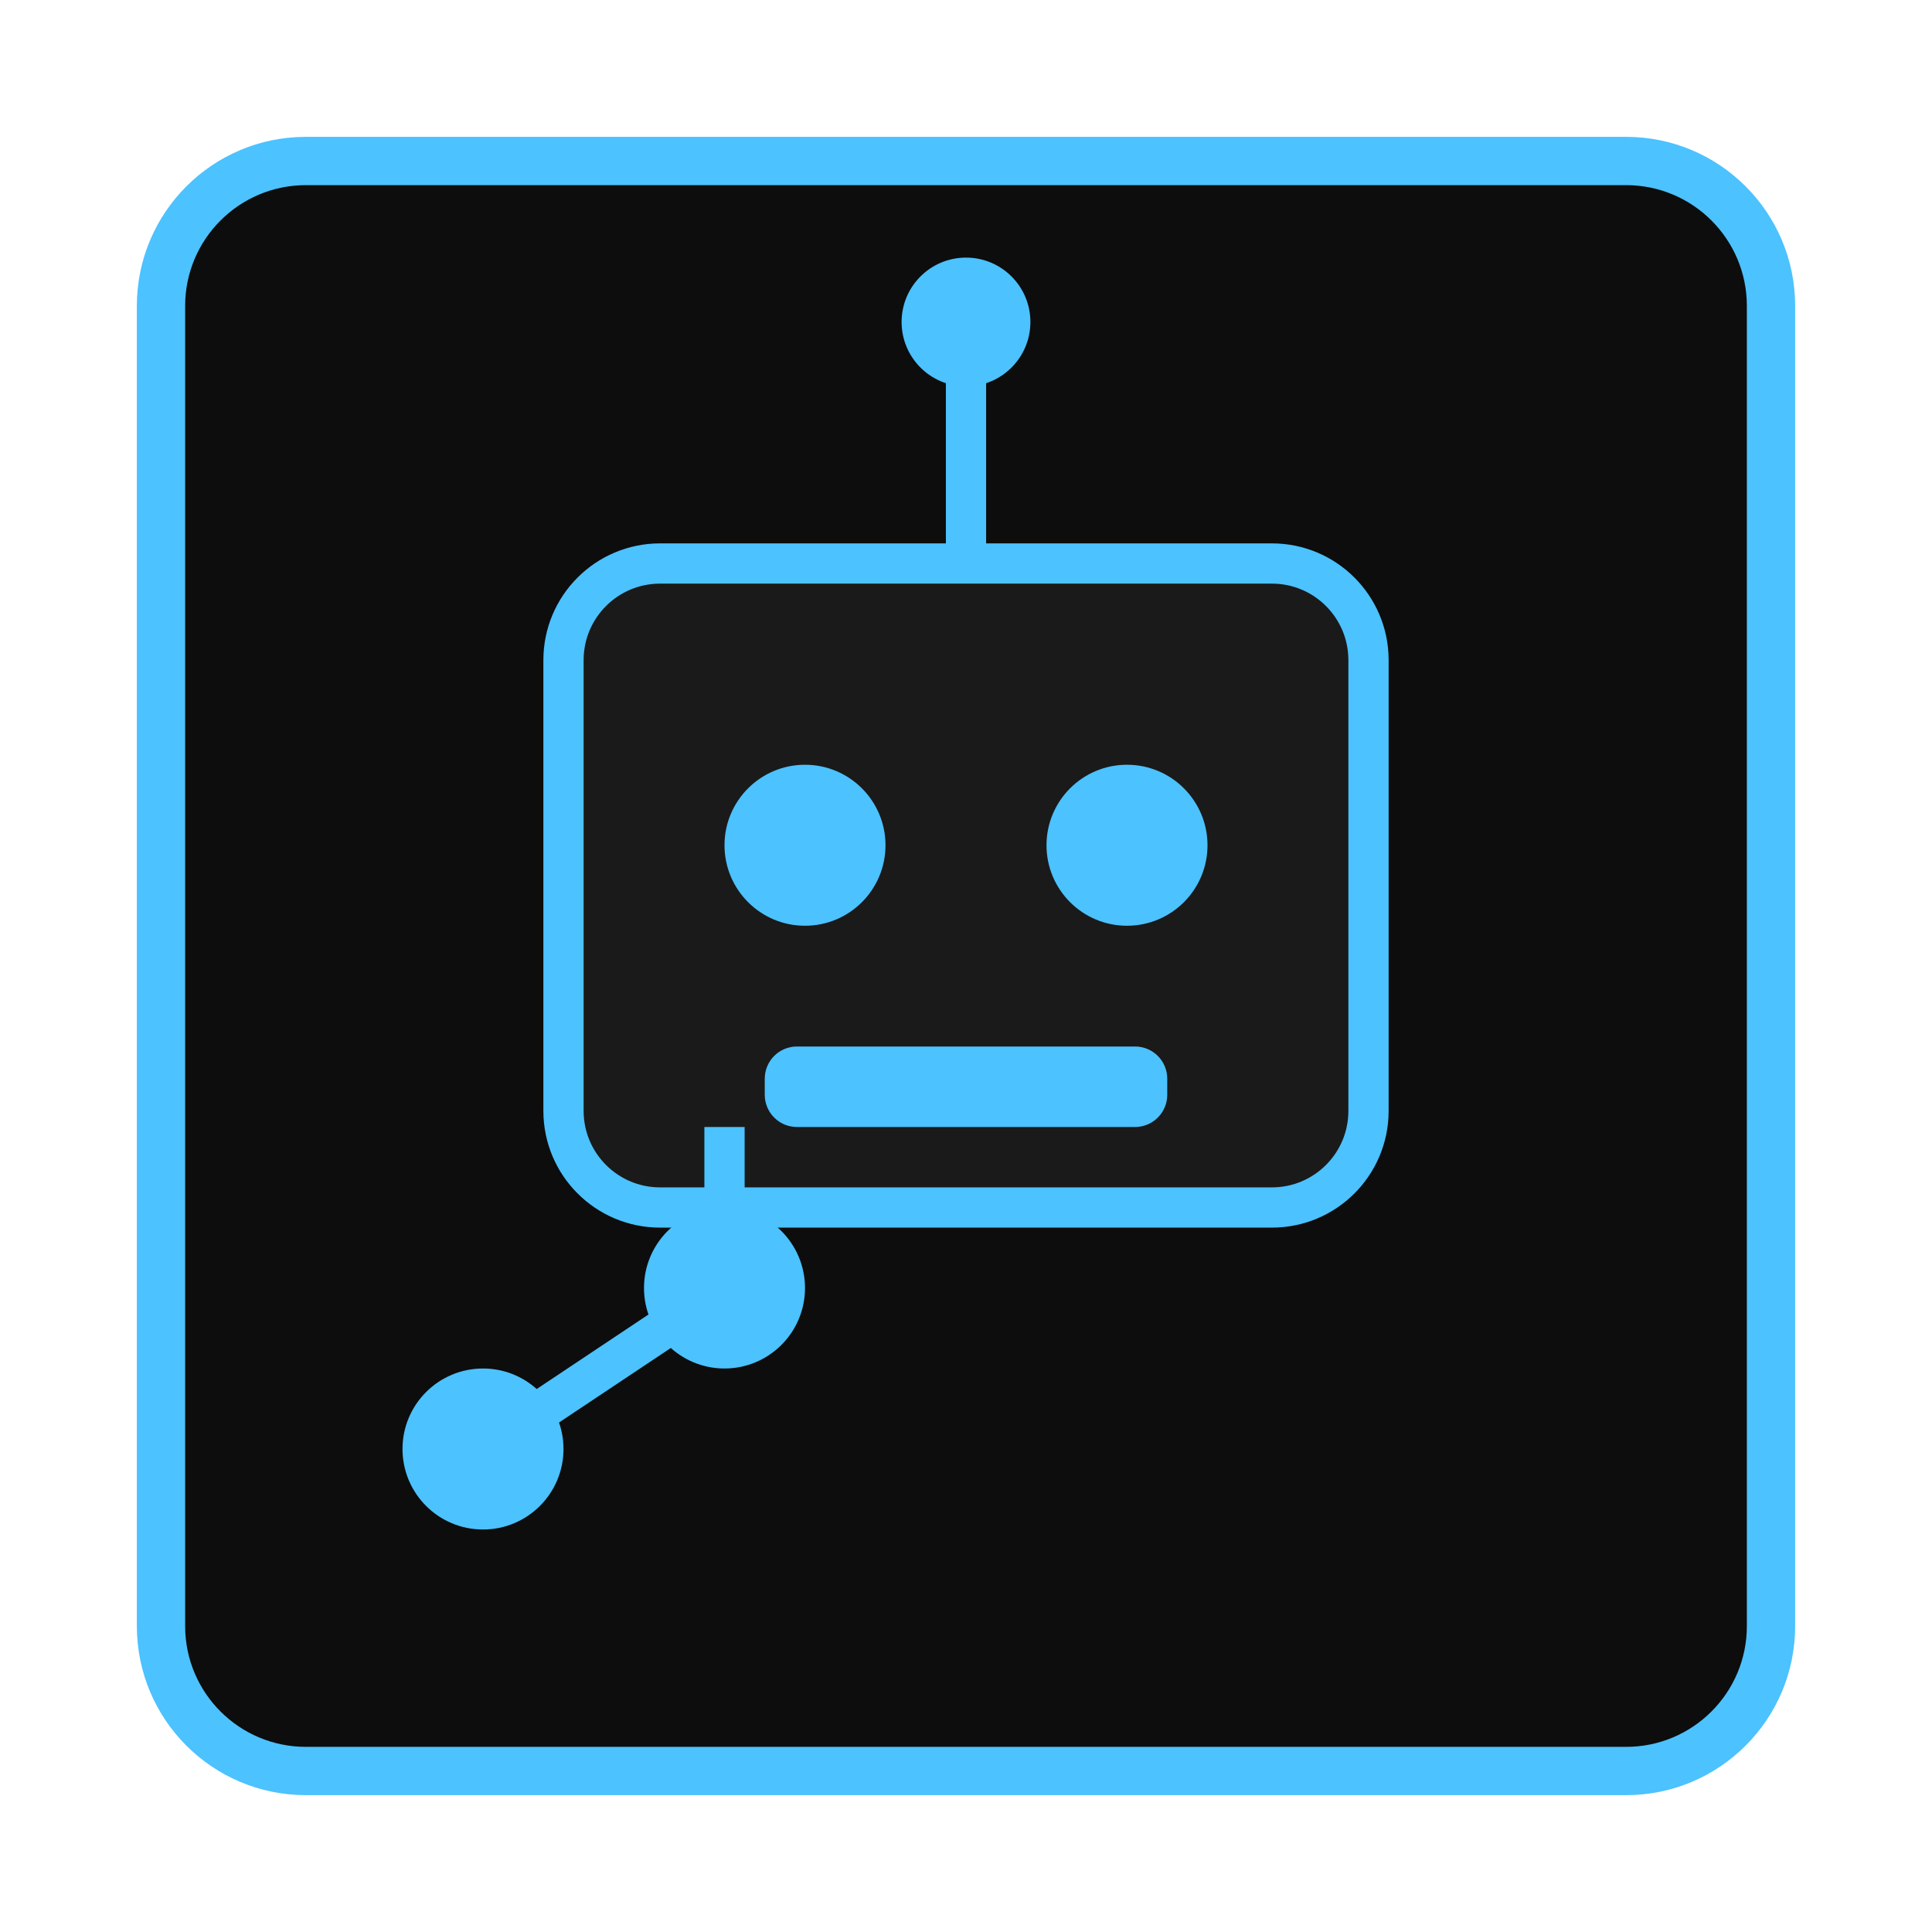
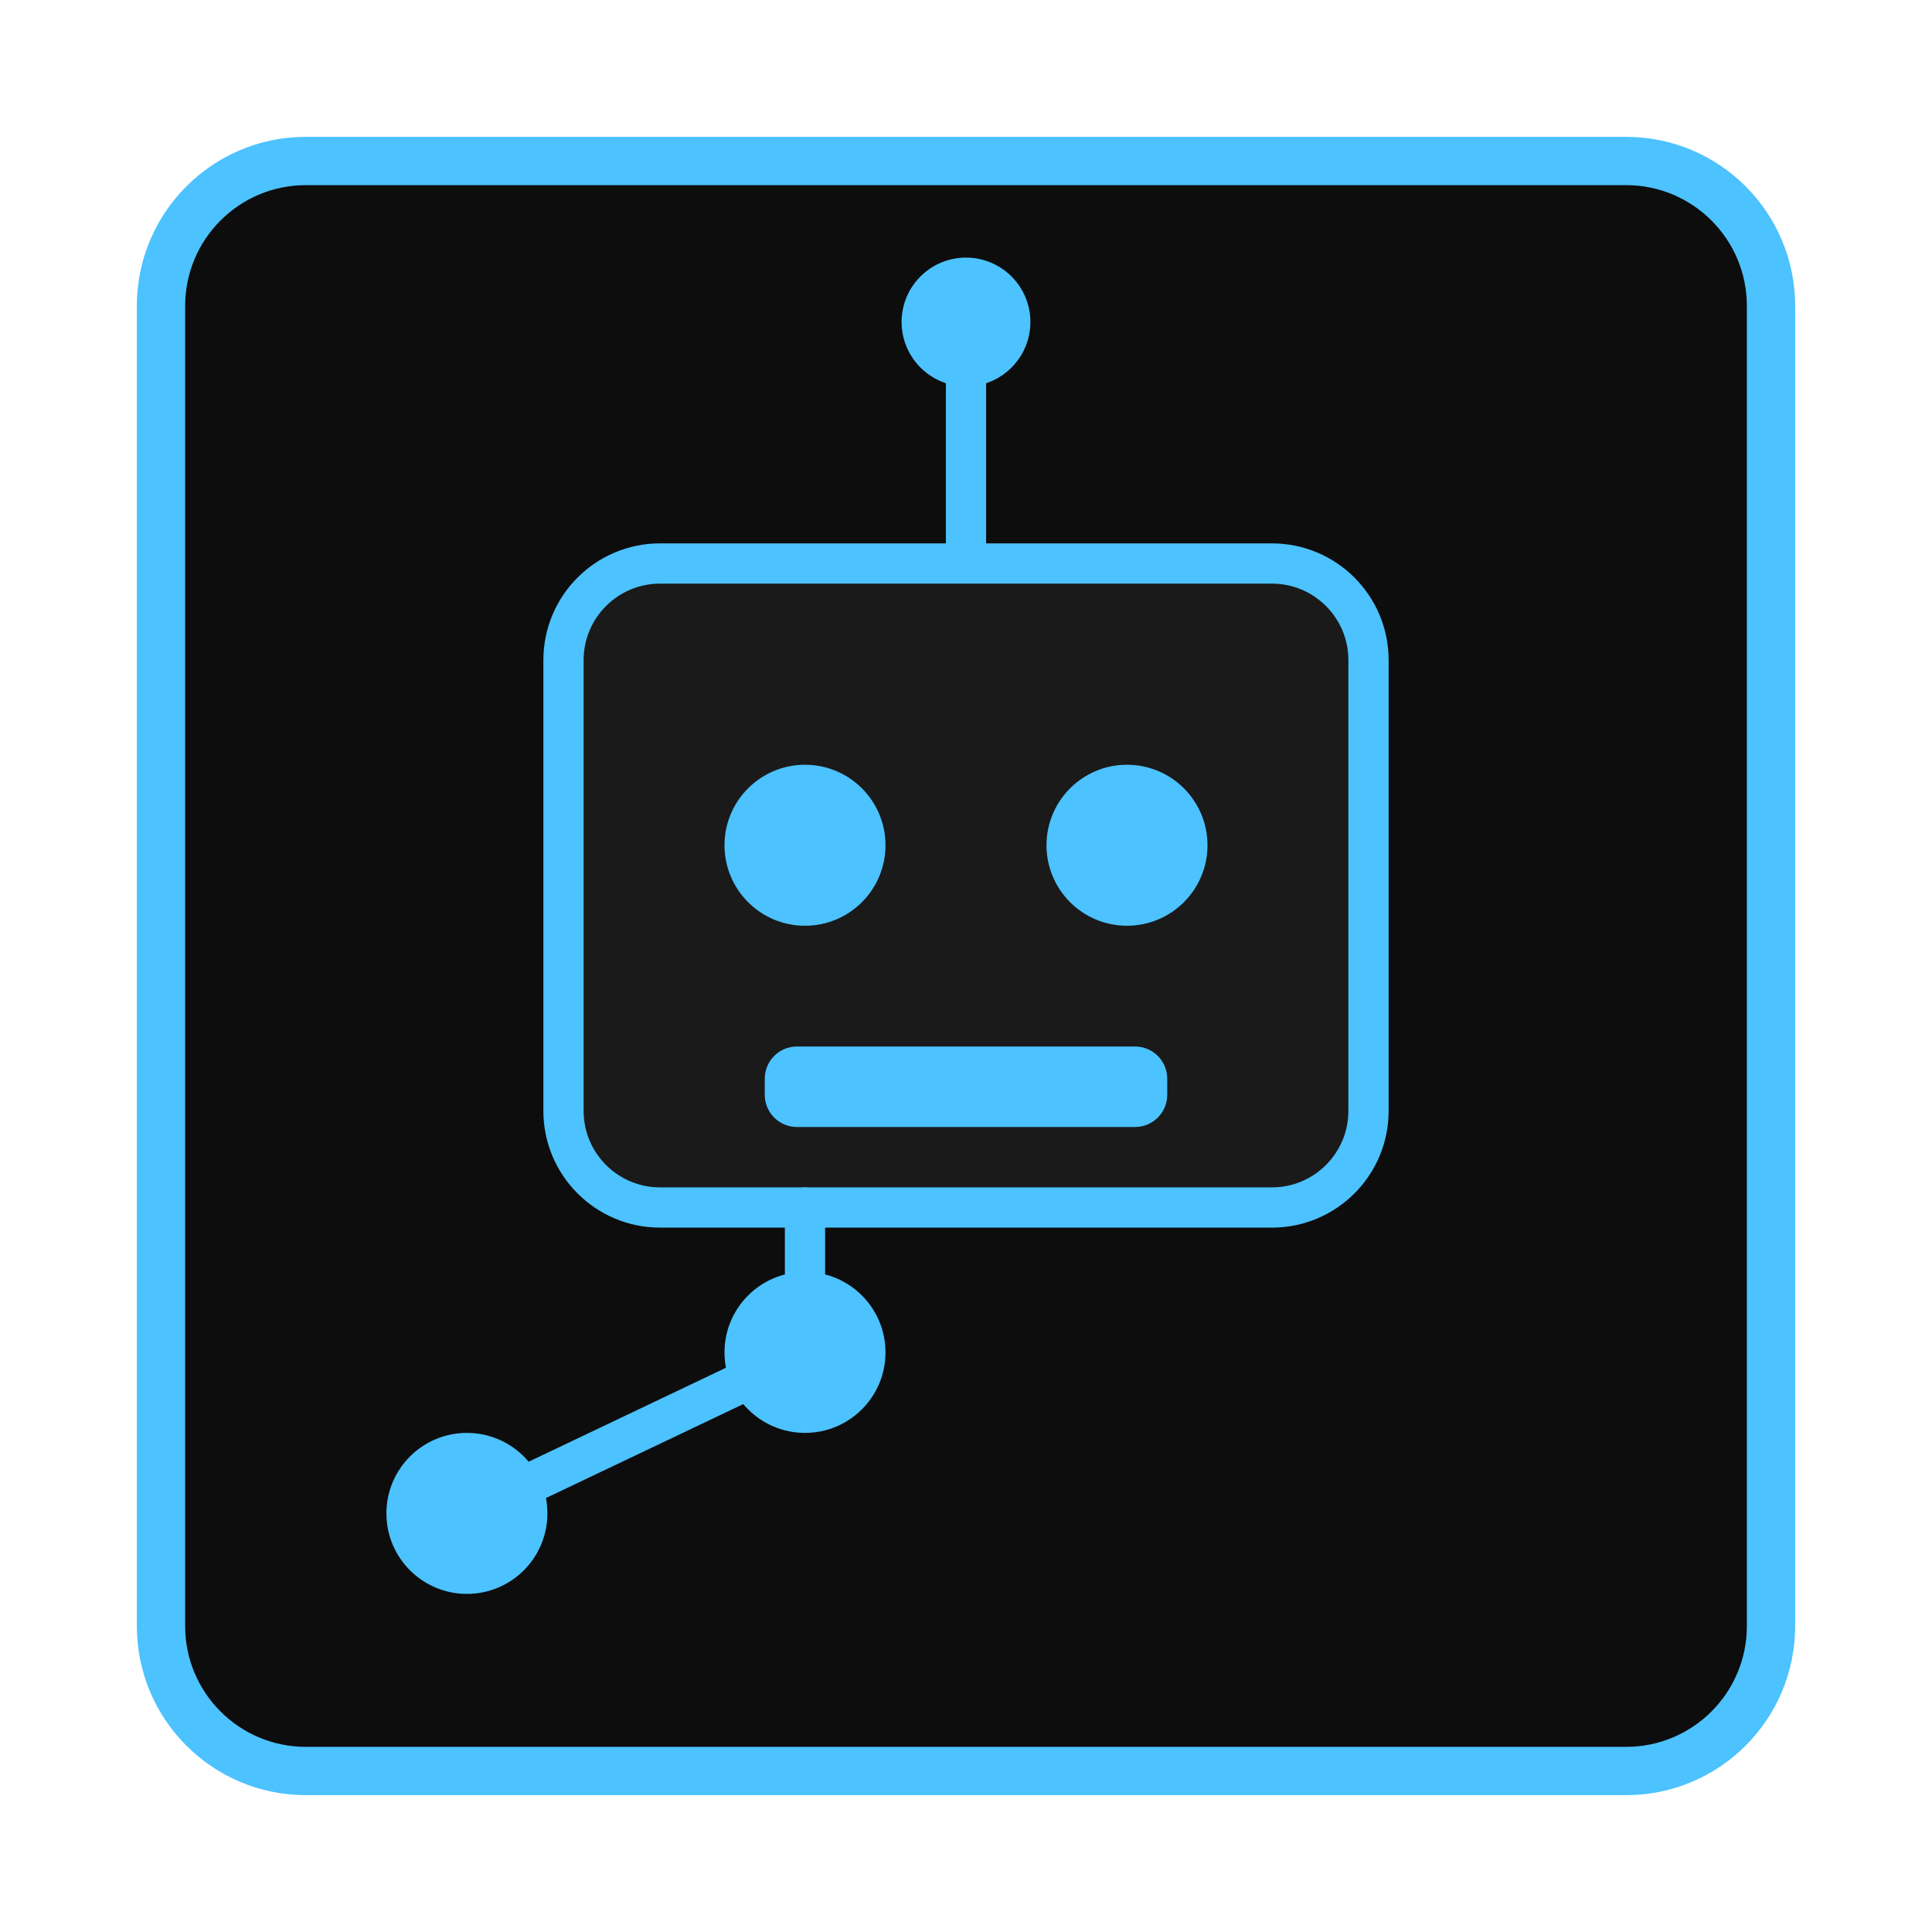
<svg xmlns="http://www.w3.org/2000/svg" width="240" height="240" viewBox="0 0 240 240">
  <rect x="20" y="20" width="200" height="200" rx="18" ry="18" fill="#0D0D0D" stroke="#4CC2FF" stroke-width="6" />
  <rect x="70" y="70" width="100" height="80" rx="12" ry="12" fill="#1A1A1A" stroke="#4CC2FF" stroke-width="5" />
  <circle cx="100" cy="105" r="10" fill="#4CC2FF" />
  <circle cx="140" cy="105" r="10" fill="#4CC2FF" />
  <rect x="95" y="130" width="50" height="10" rx="4" ry="4" fill="#4CC2FF" />
  <line x1="120" y1="70" x2="120" y2="45" stroke="#4CC2FF" stroke-width="5" />
  <circle cx="120" cy="40" r="8" fill="#4CC2FF" />
-   <circle cx="60" cy="180" r="10" fill="#4CC2FF" />
-   <circle cx="90" cy="160" r="10" fill="#4CC2FF" />
-   <line x1="60" y1="180" x2="90" y2="160" stroke="#4CC2FF" stroke-width="5" />
-   <line x1="90" y1="160" x2="90" y2="140" stroke="#4CC2FF" stroke-width="5" />
+   <circle cx="58" cy="188" r="10" fill="#4CC2FF" />
+   <circle cx="100" cy="168" r="10" fill="#4CC2FF" />
+   <line x1="58" y1="188" x2="100" y2="168" stroke="#4CC2FF" stroke-width="5" stroke-linecap="round" />
+   <line x1="100" y1="168" x2="100" y2="150" stroke="#4CC2FF" stroke-width="5" stroke-linecap="round" />
</svg>
